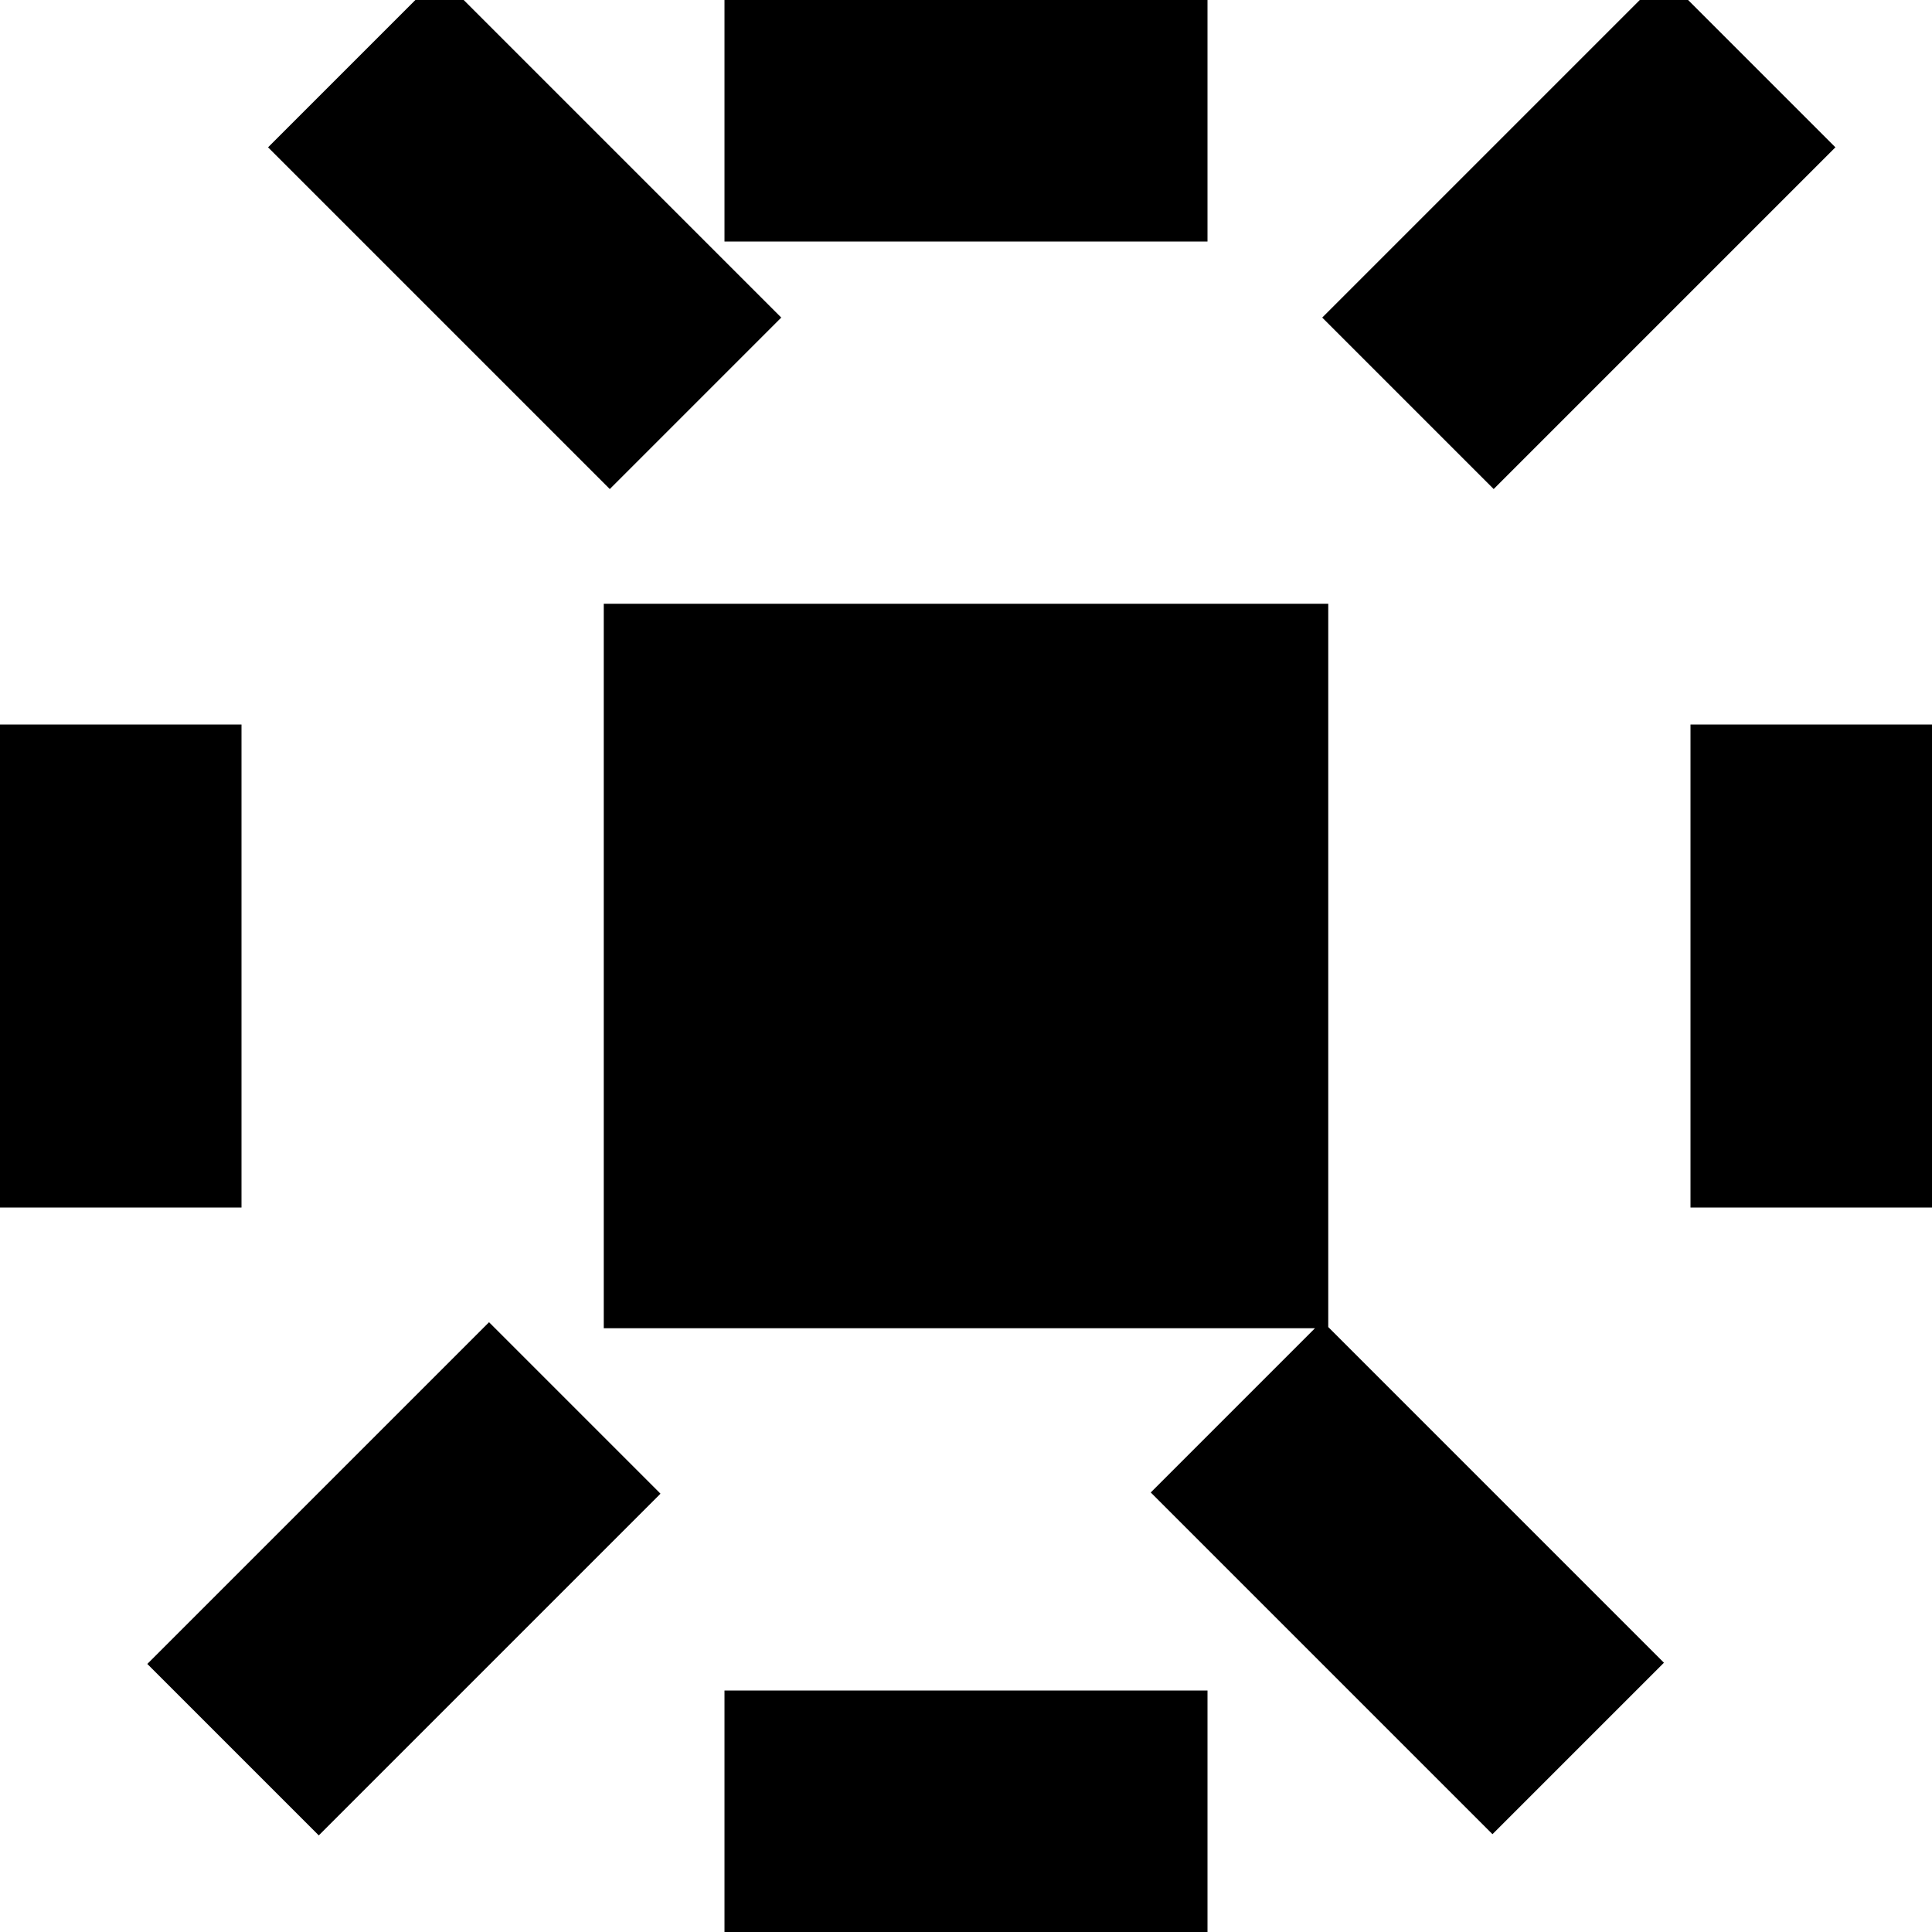
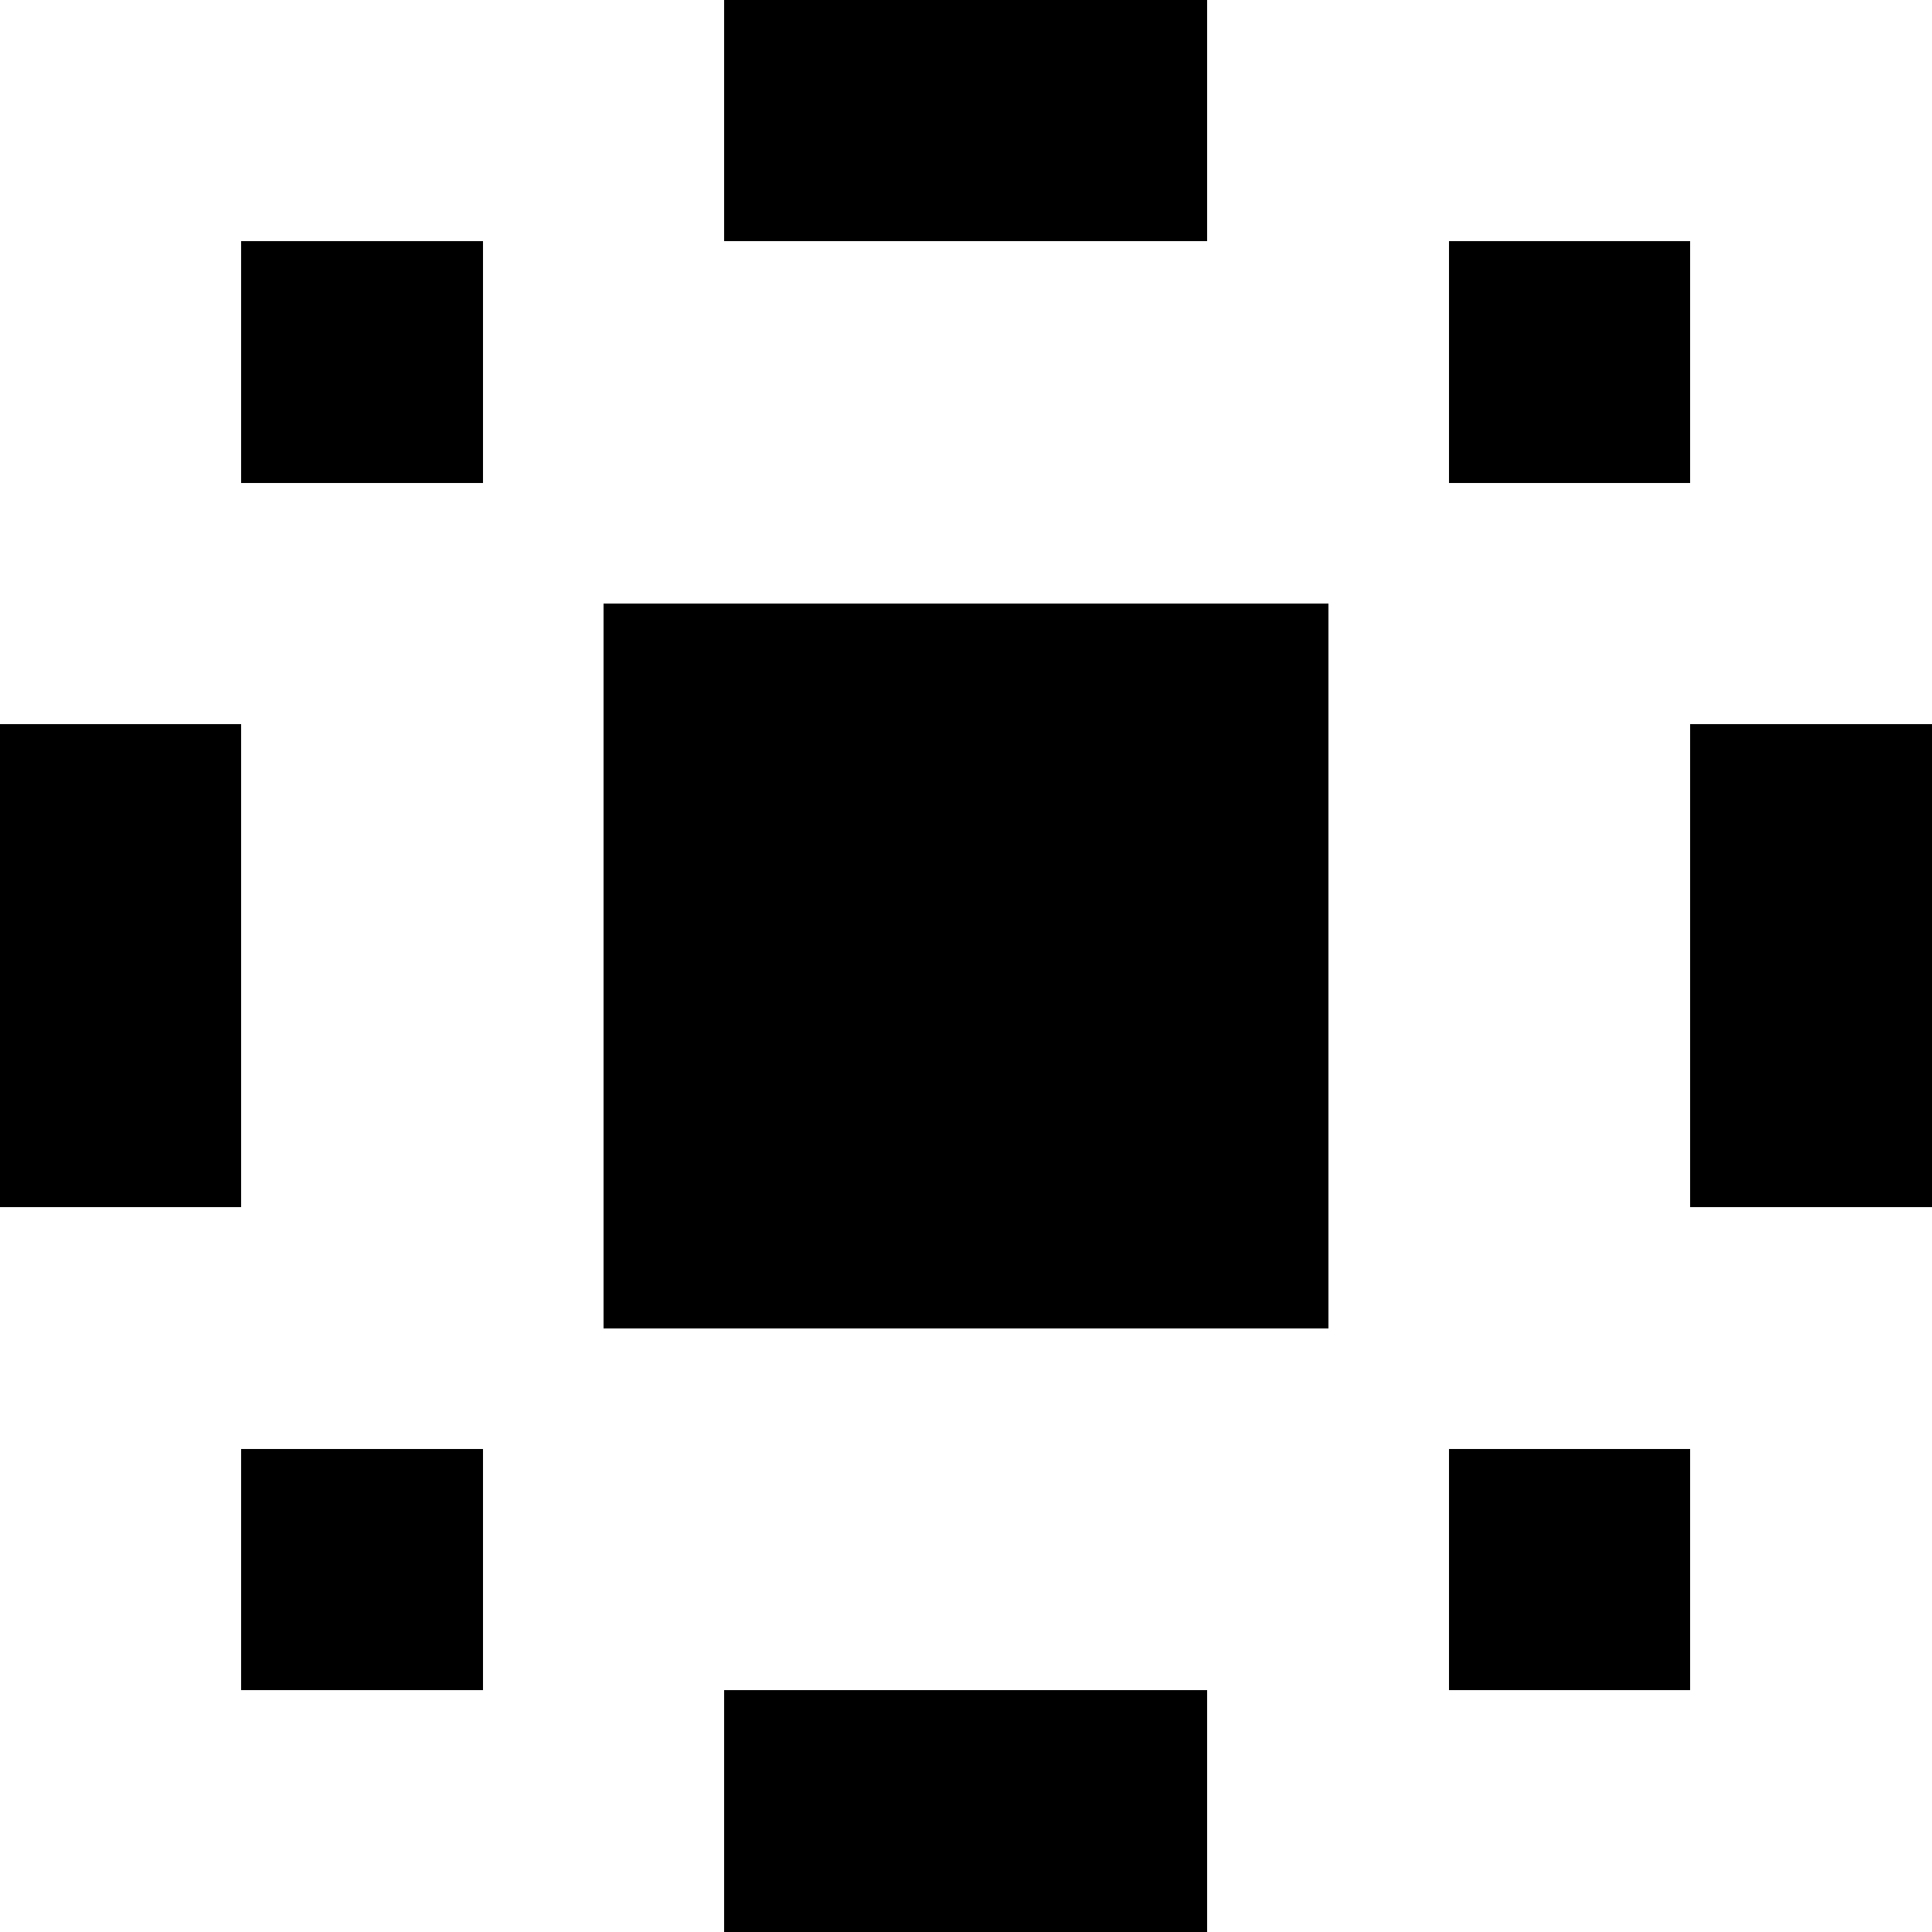
- <svg xmlns="http://www.w3.org/2000/svg" viewBox="0 0 16 16" role="img" aria-labelledby="pixel-sun-title">
-   <path fill="currentColor" d="M6 0h4v2H6zM6 14h4v2H6zM0 6h2v4H0zM14 6h2v4h-2zM2.22 1.22l1.42-1.42 2.83 2.83-1.42 1.42zM9.53 12.36l1.42-1.42 2.83 2.83-1.42 1.42zM1.22 13.78l2.83-2.83 1.42 1.42-2.83 2.83zM10.95 2.63l2.83-2.83 1.42 1.42-2.83 2.83zM5 5h6v6H5z" />
+ <svg xmlns="http://www.w3.org/2000/svg" viewBox="0 0 16 16" shape-rendering="crispEdges" role="img" aria-labelledby="pixel-sun-title">
+   <g fill="currentColor">
+     <rect x="6" y="0" width="4" height="2" />
+     <rect x="6" y="14" width="4" height="2" />
+     <rect x="0" y="6" width="2" height="4" />
+     <rect x="14" y="6" width="2" height="4" />
+     <rect x="2" y="2" width="2" height="2" />
+     <rect x="12" y="2" width="2" height="2" />
+     <rect x="2" y="12" width="2" height="2" />
+     <rect x="12" y="12" width="2" height="2" />
+     <rect x="5" y="5" width="6" height="6" />
+   </g>
</svg>
